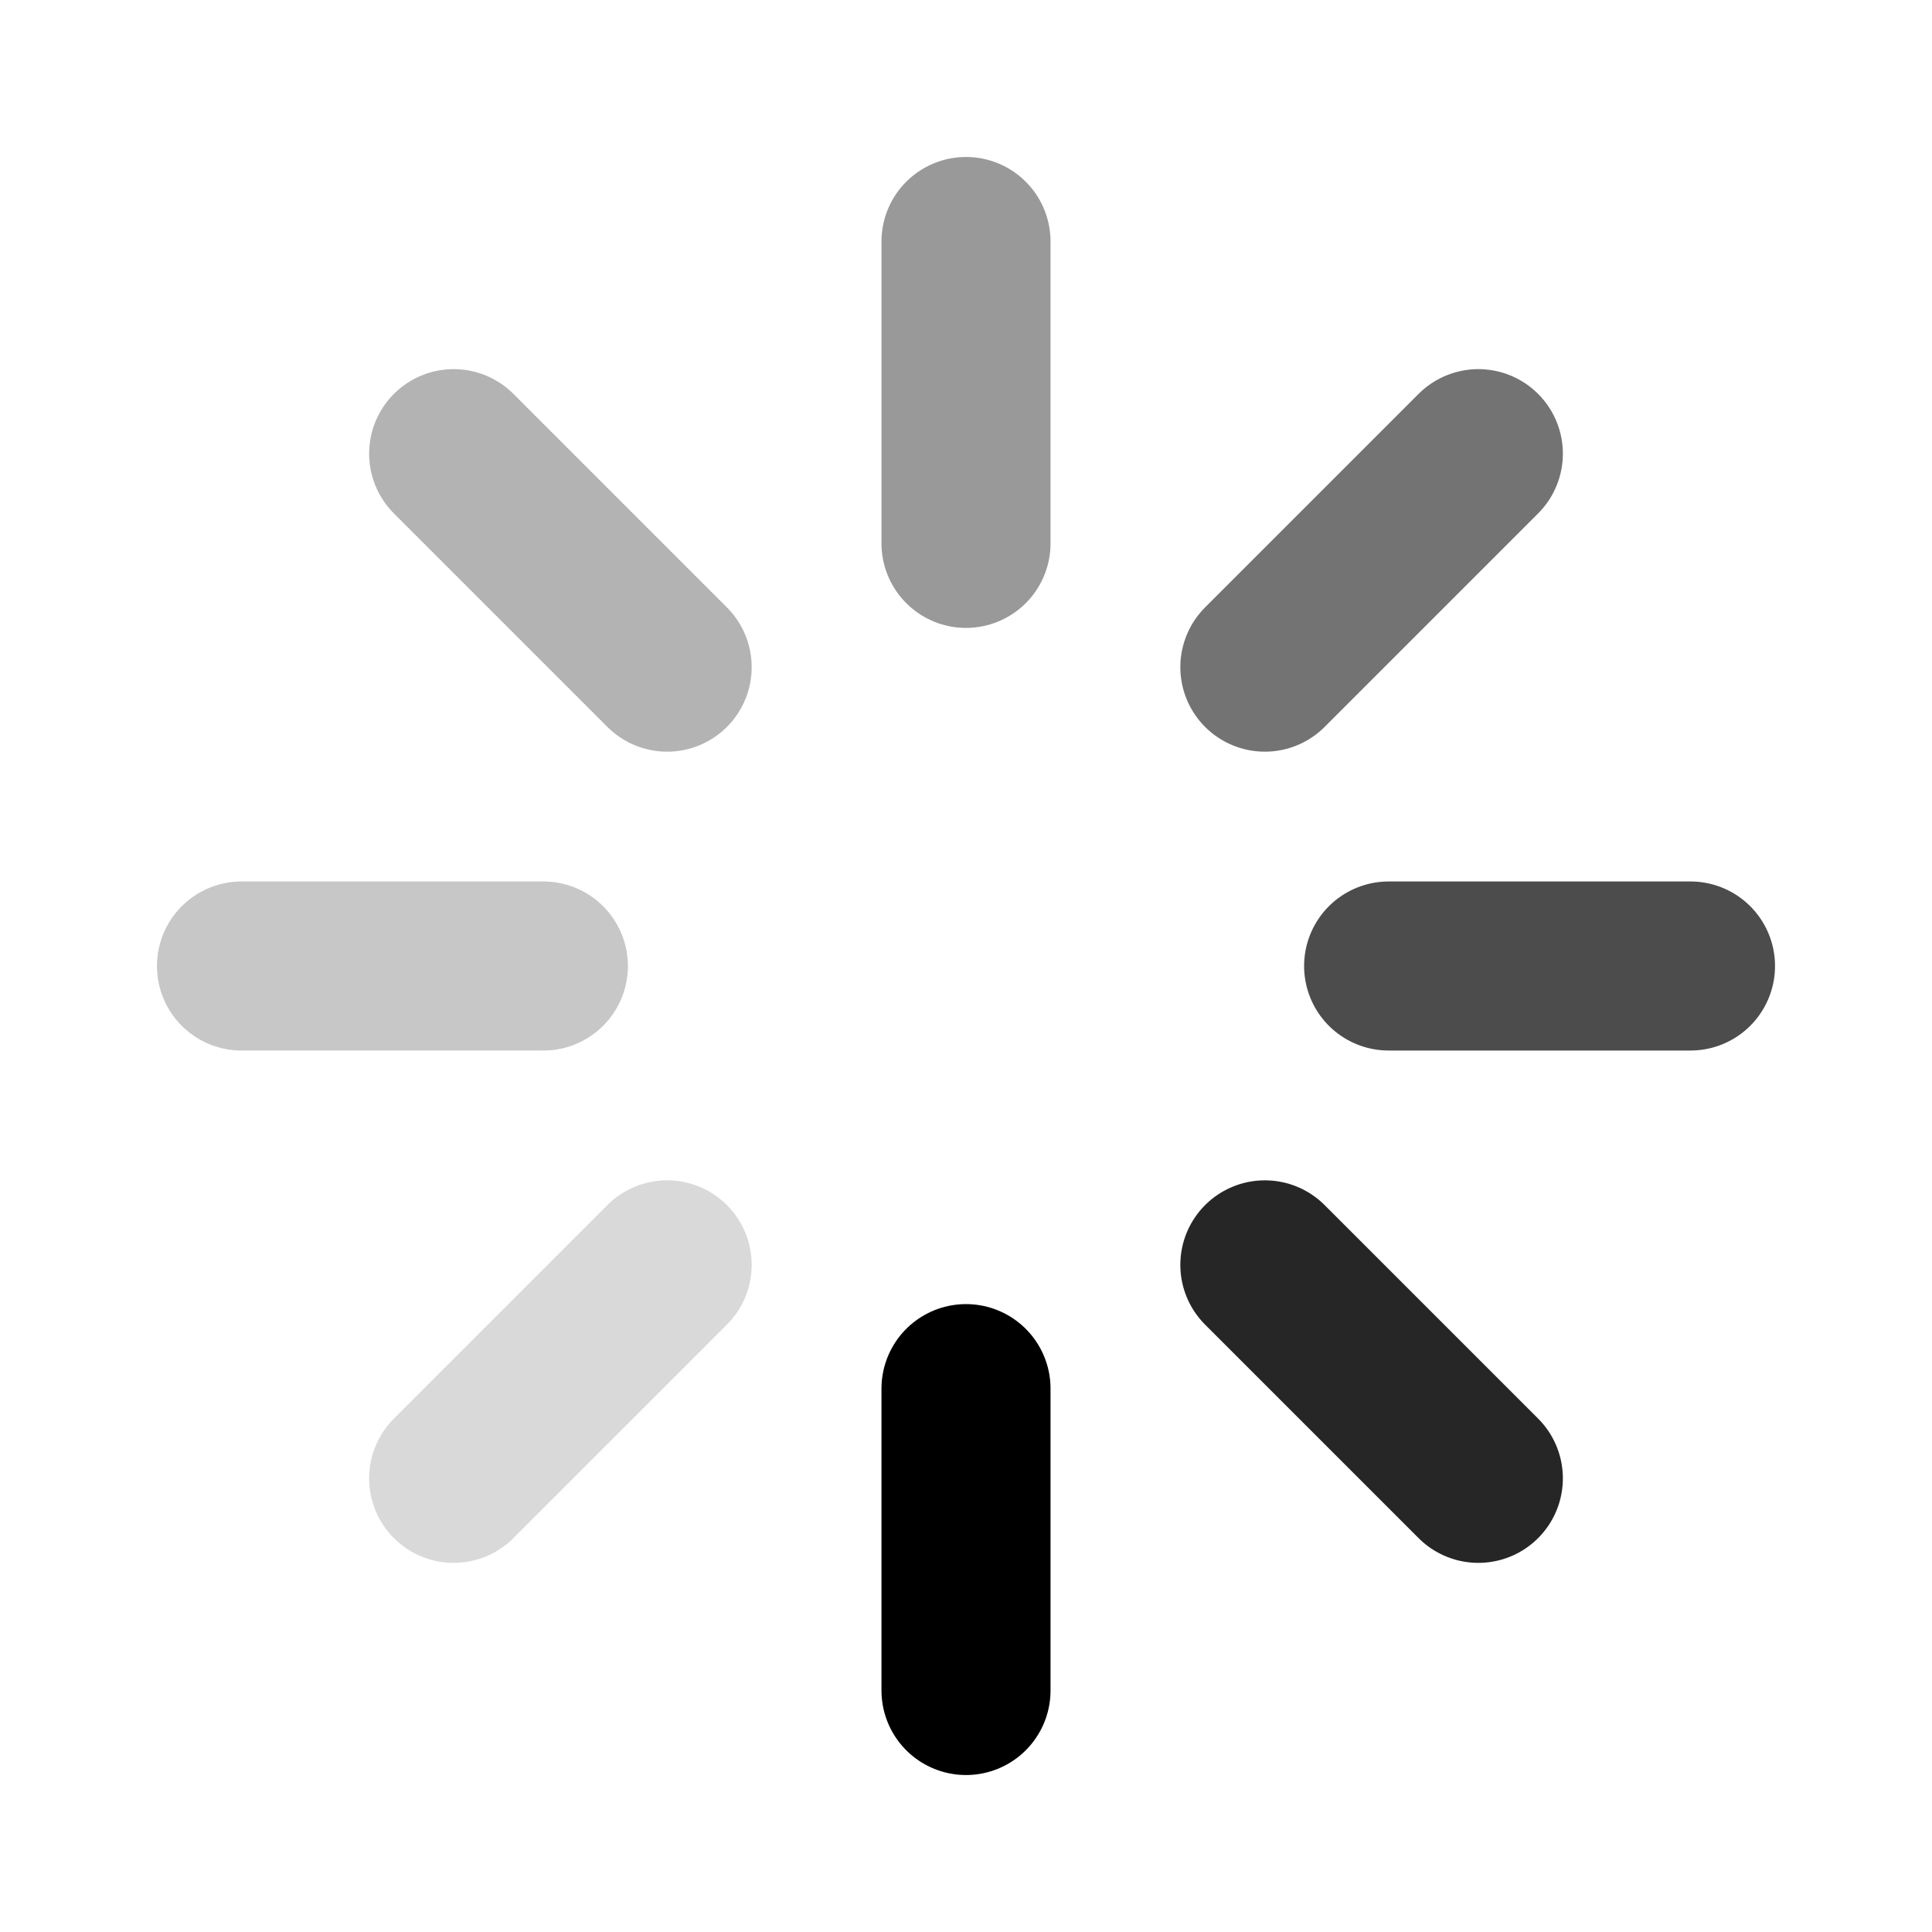
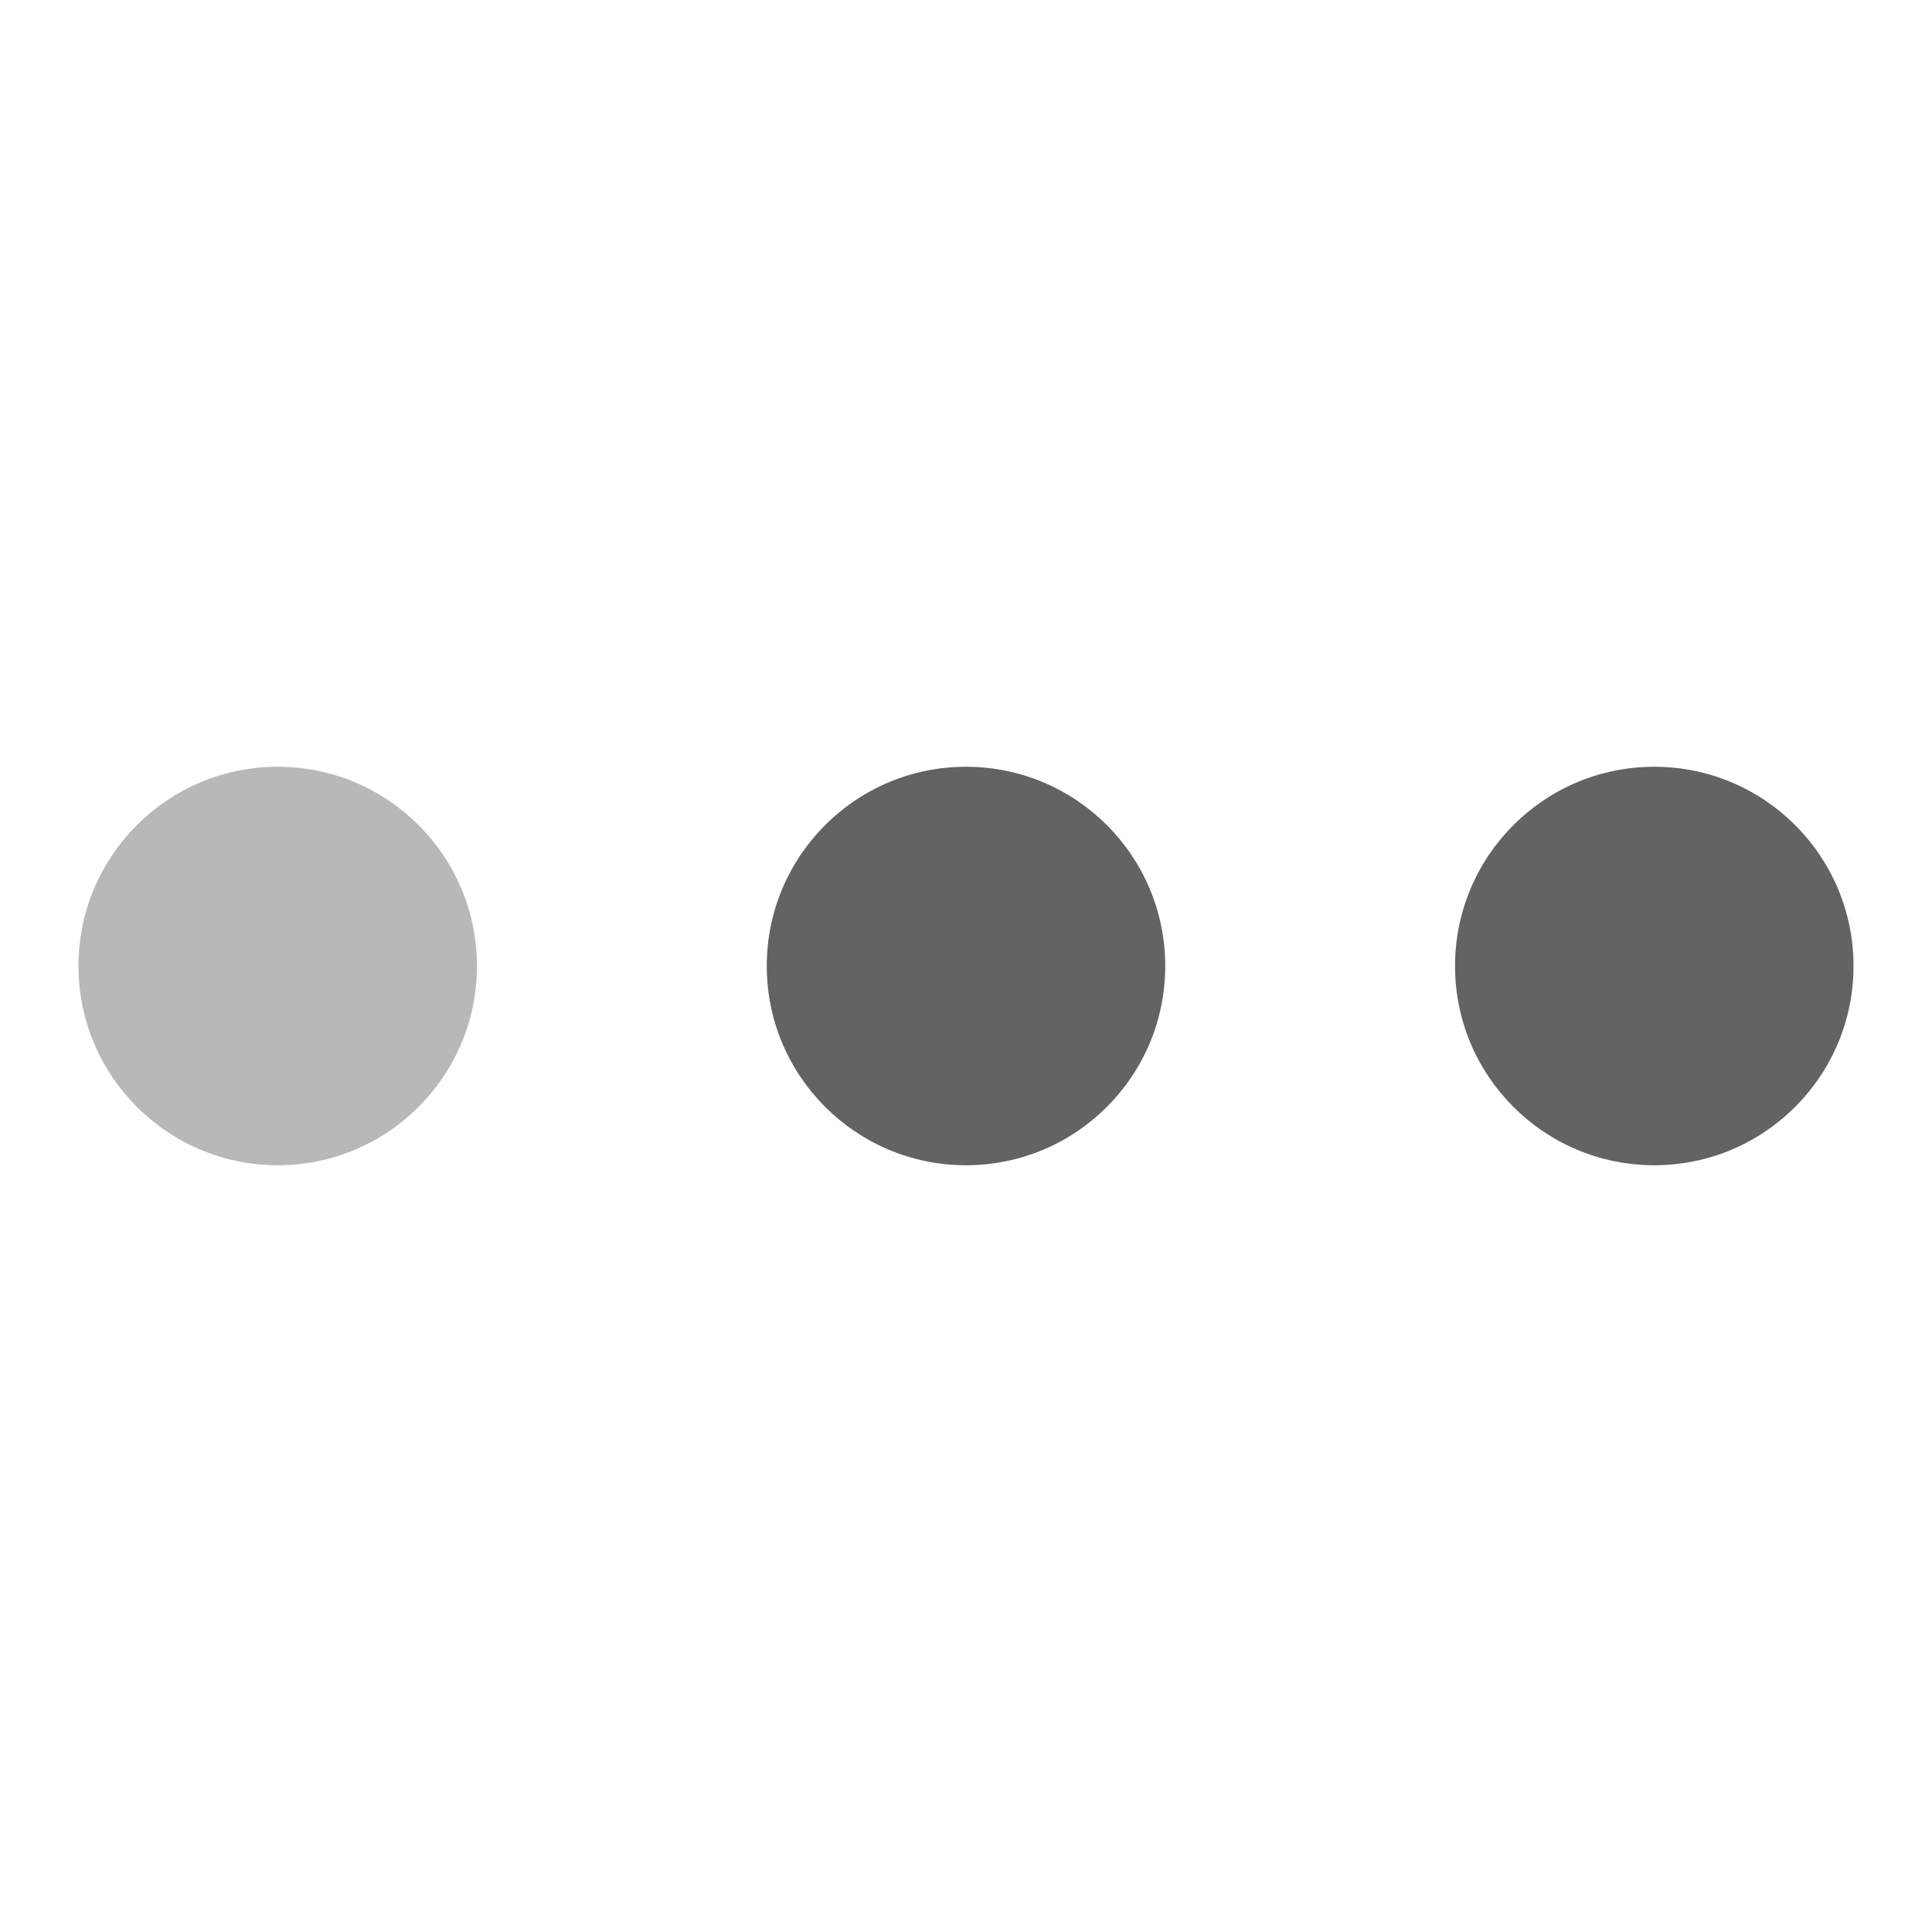
- <svg xmlns="http://www.w3.org/2000/svg" width="16" height="16" viewBox="0 0 16 16" fill="none" stroke="currentColor" stroke-width="1.4" stroke-linecap="round">
-   <path d="M 8.000 4.500 L 8.000 2.000" opacity="0.4" />
-   <path d="M 10.475 5.525 L 12.243 3.757" opacity="0.55" />
-   <path d="M 11.500 8.000 L 14.000 8.000" opacity="0.7" />
-   <path d="M 10.475 10.475 L 12.243 12.243" opacity="0.85" />
-   <path d="M 8.000 11.500 L 8.000 14.000" opacity="1" />
-   <path d="M 5.525 10.475 L 3.757 12.243" opacity="0.15" />
-   <path d="M 4.500 8.000 L 2.000 8.000" opacity="0.22" />
-   <path d="M 5.525 5.525 L 3.757 3.757" opacity="0.3" />
+ <svg xmlns="http://www.w3.org/2000/svg" width="16" height="16" viewBox="0 0 16 16" fill="currentColor">
+   <circle cx="2.3" cy="8" r="1.65" opacity="0.28" />
+   <circle cx="8.0" cy="8" r="1.65" opacity="0.61" />
+   <circle cx="13.7" cy="8" r="1.65" opacity="0.61" />
</svg>
